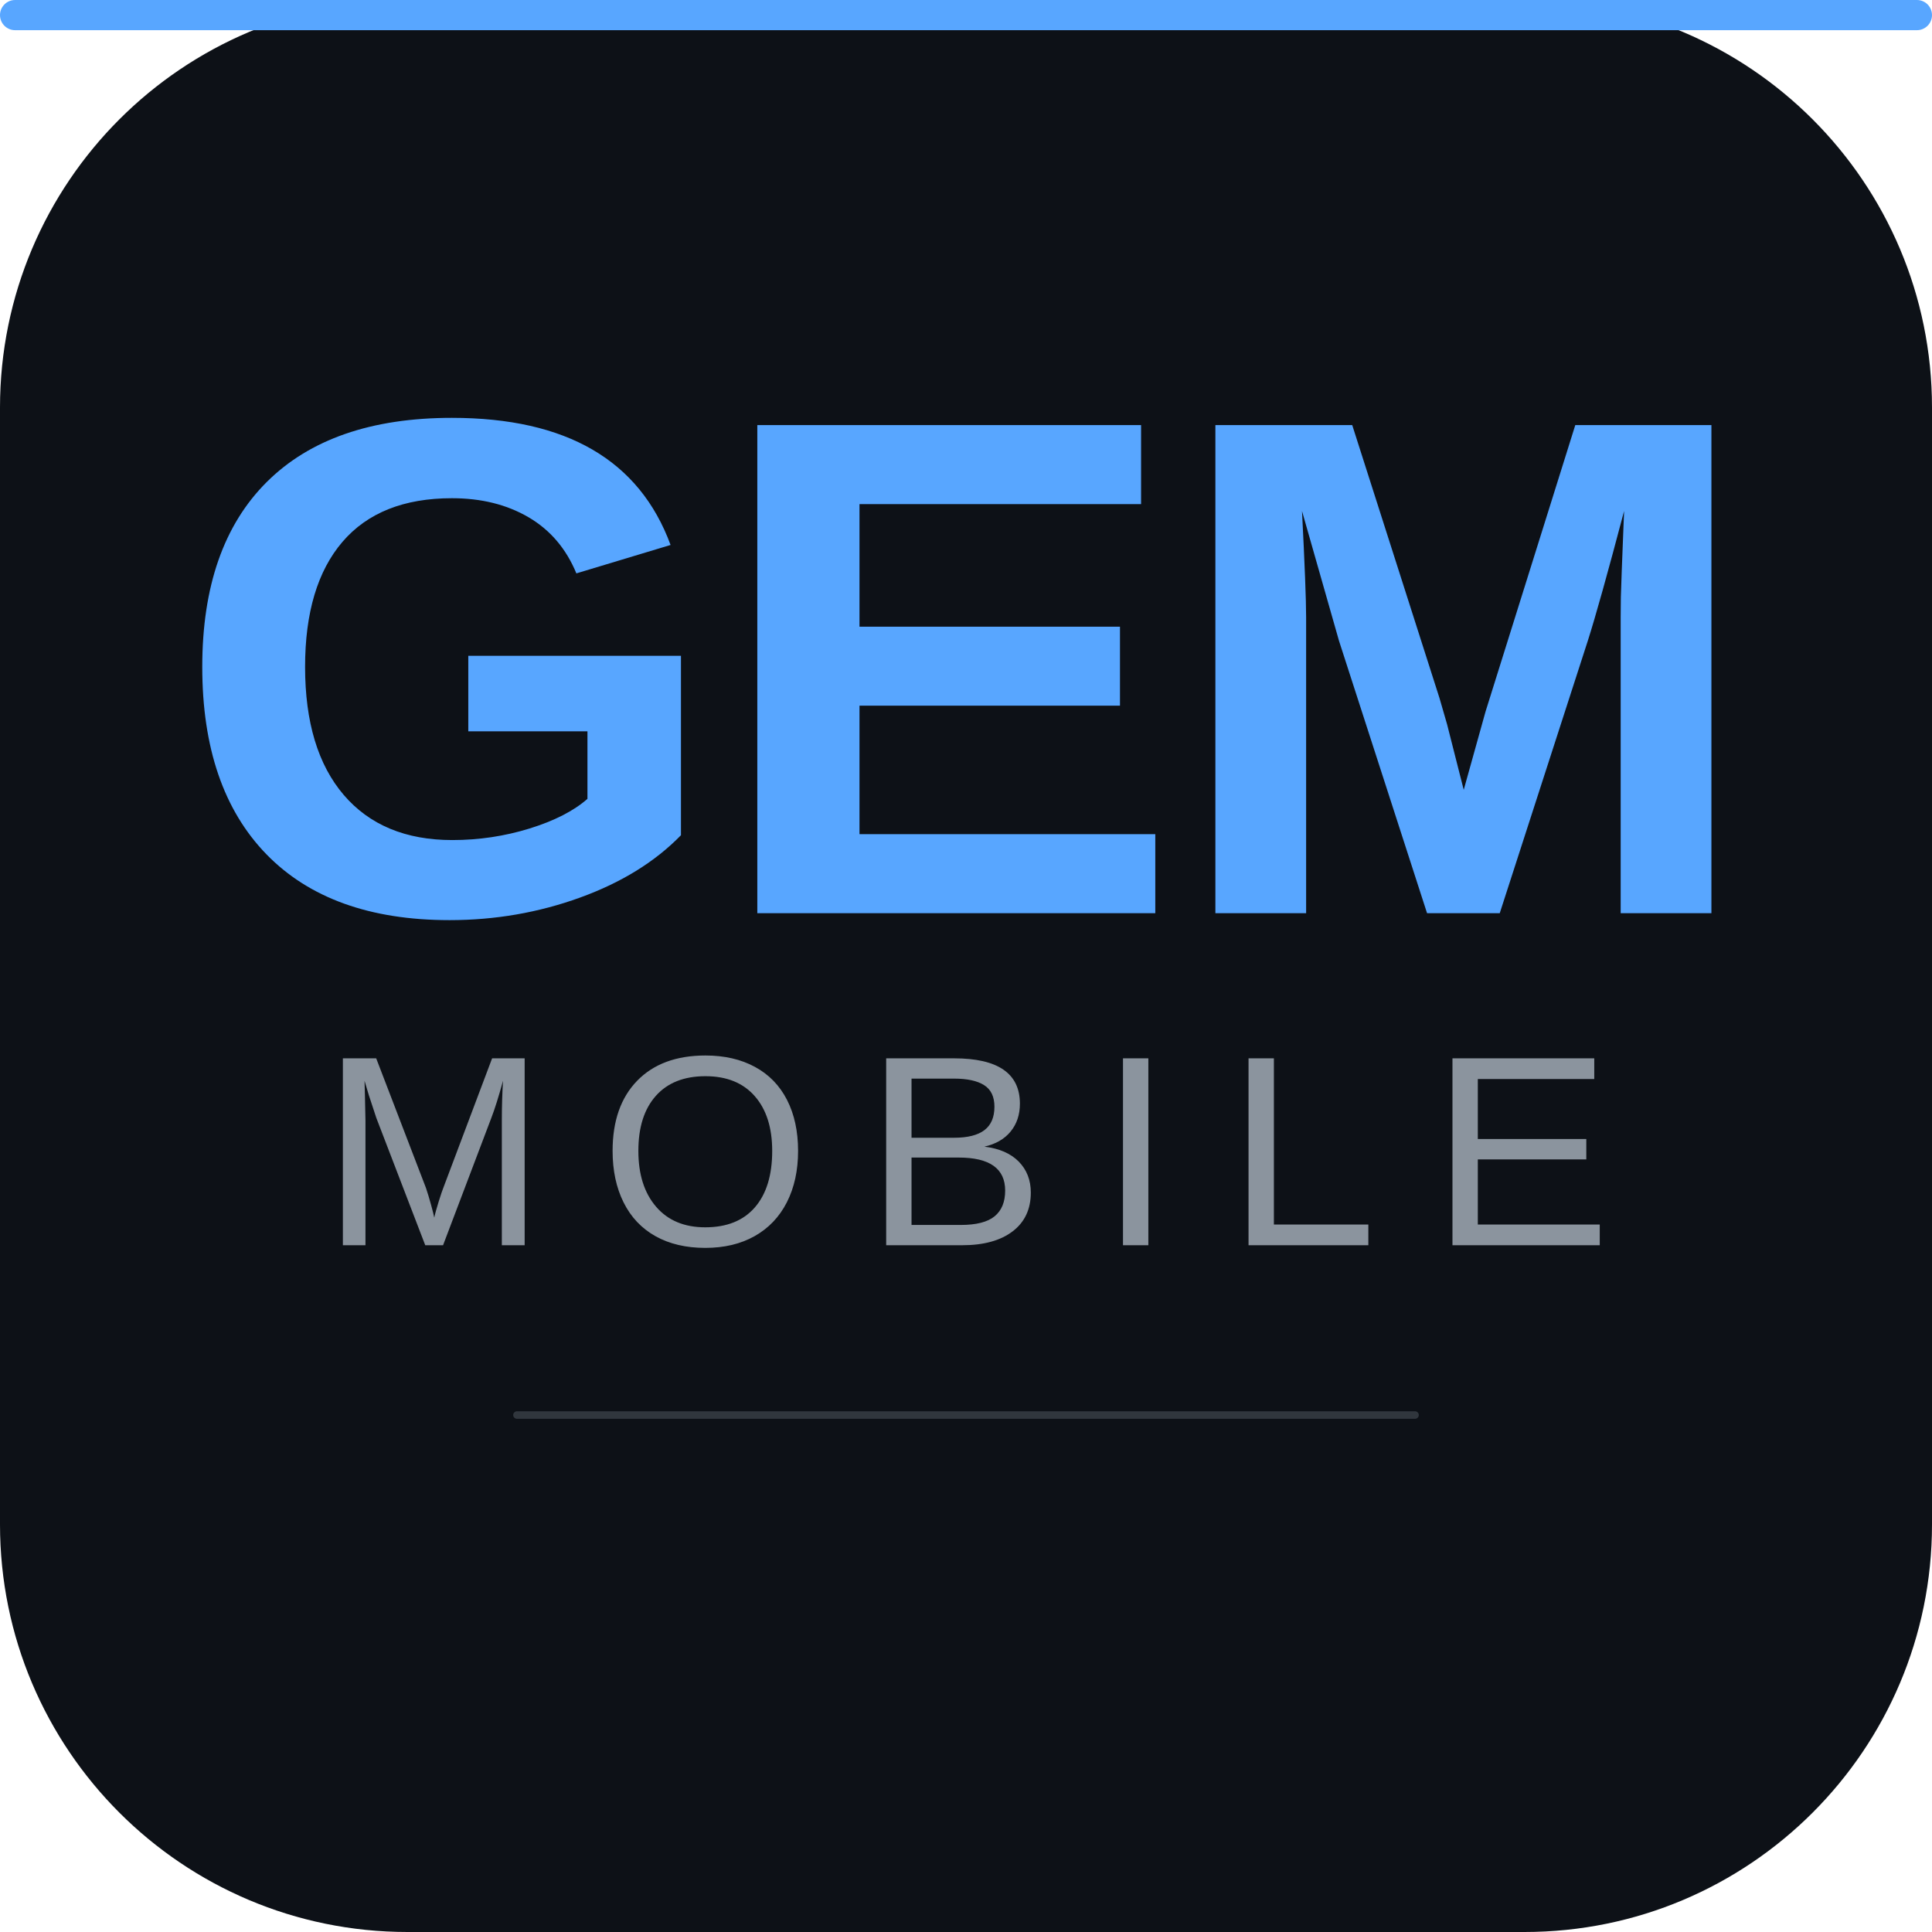
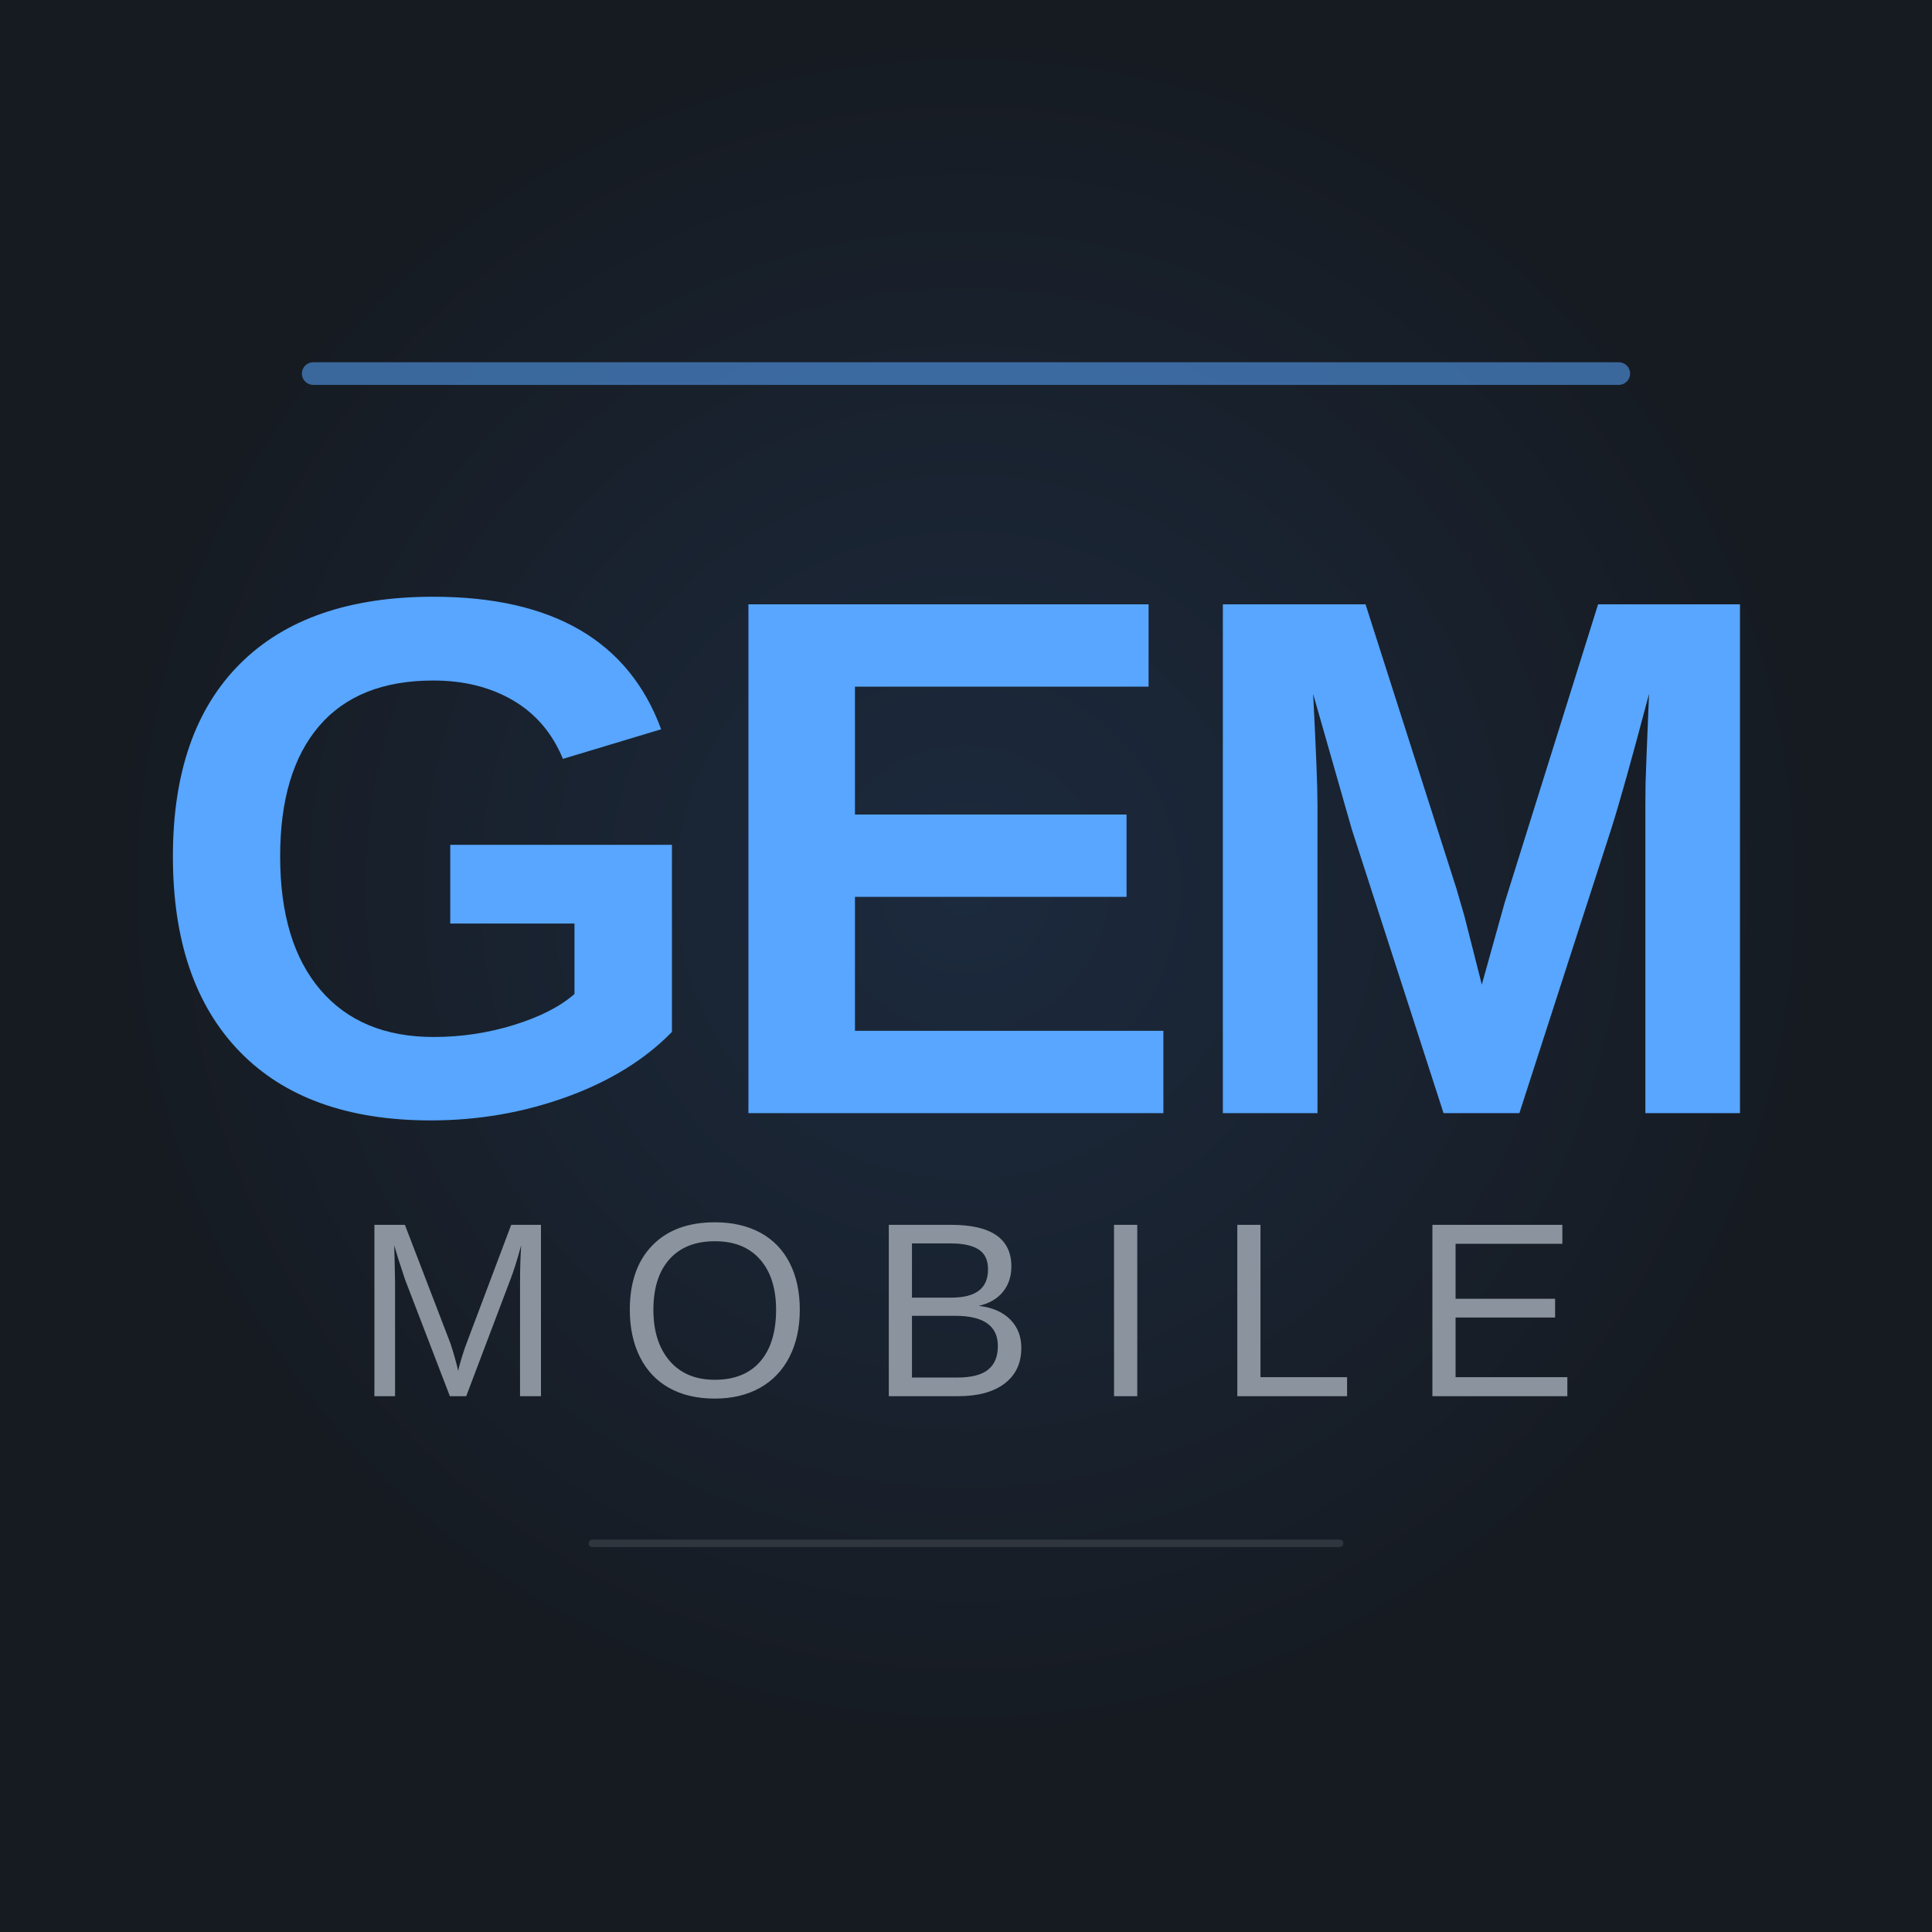
<svg xmlns="http://www.w3.org/2000/svg" viewBox="0 0 512 512">
-   <rect width="512" height="512" rx="108" fill="#0d1117" />
-   <rect x="0" y="0" width="512" height="8" rx="4" fill="#58a6ff" />
-   <text x="256" y="242" text-anchor="middle" font-family="-apple-system,BlinkMacSystemFont,'Segoe UI',Arial,sans-serif" font-weight="800" font-size="188" letter-spacing="-4" fill="#58a6ff">GEM</text>
-   <text x="256" y="330" text-anchor="middle" font-family="-apple-system,BlinkMacSystemFont,'Segoe UI',Arial,sans-serif" font-weight="400" font-size="72" letter-spacing="14" fill="#8b949e">MOBILE</text>
-   <rect x="136" y="374" width="240" height="2" rx="1" fill="#30363d" />
+   <rect width="512" height="512" fill="#161b22" />
+   <defs>
+     <radialGradient id="glow" cx="50%" cy="46%" r="44%">
+       <stop offset="0%" stop-color="#1c2a3e" />
+       <stop offset="100%" stop-color="#161b22" />
+     </radialGradient>
+   </defs>
+   <rect width="512" height="512" fill="url(#glow)" />
+   <rect x="80" y="96" width="352" height="6" rx="3" fill="#58a6ff" opacity="0.55" />
+   <text x="256" y="295" text-anchor="middle" font-family="-apple-system,BlinkMacSystemFont,'Segoe UI',Arial,sans-serif" font-weight="800" font-size="196" letter-spacing="-5" fill="#58a6ff">GEM</text>
+   <text x="256" y="370" text-anchor="middle" font-family="-apple-system,BlinkMacSystemFont,'Segoe UI',Arial,sans-serif" font-weight="400" font-size="66" letter-spacing="15" fill="#8b949e">MOBILE</text>
+   <rect x="156" y="408" width="200" height="2" rx="1" fill="#30363d" />
</svg>
